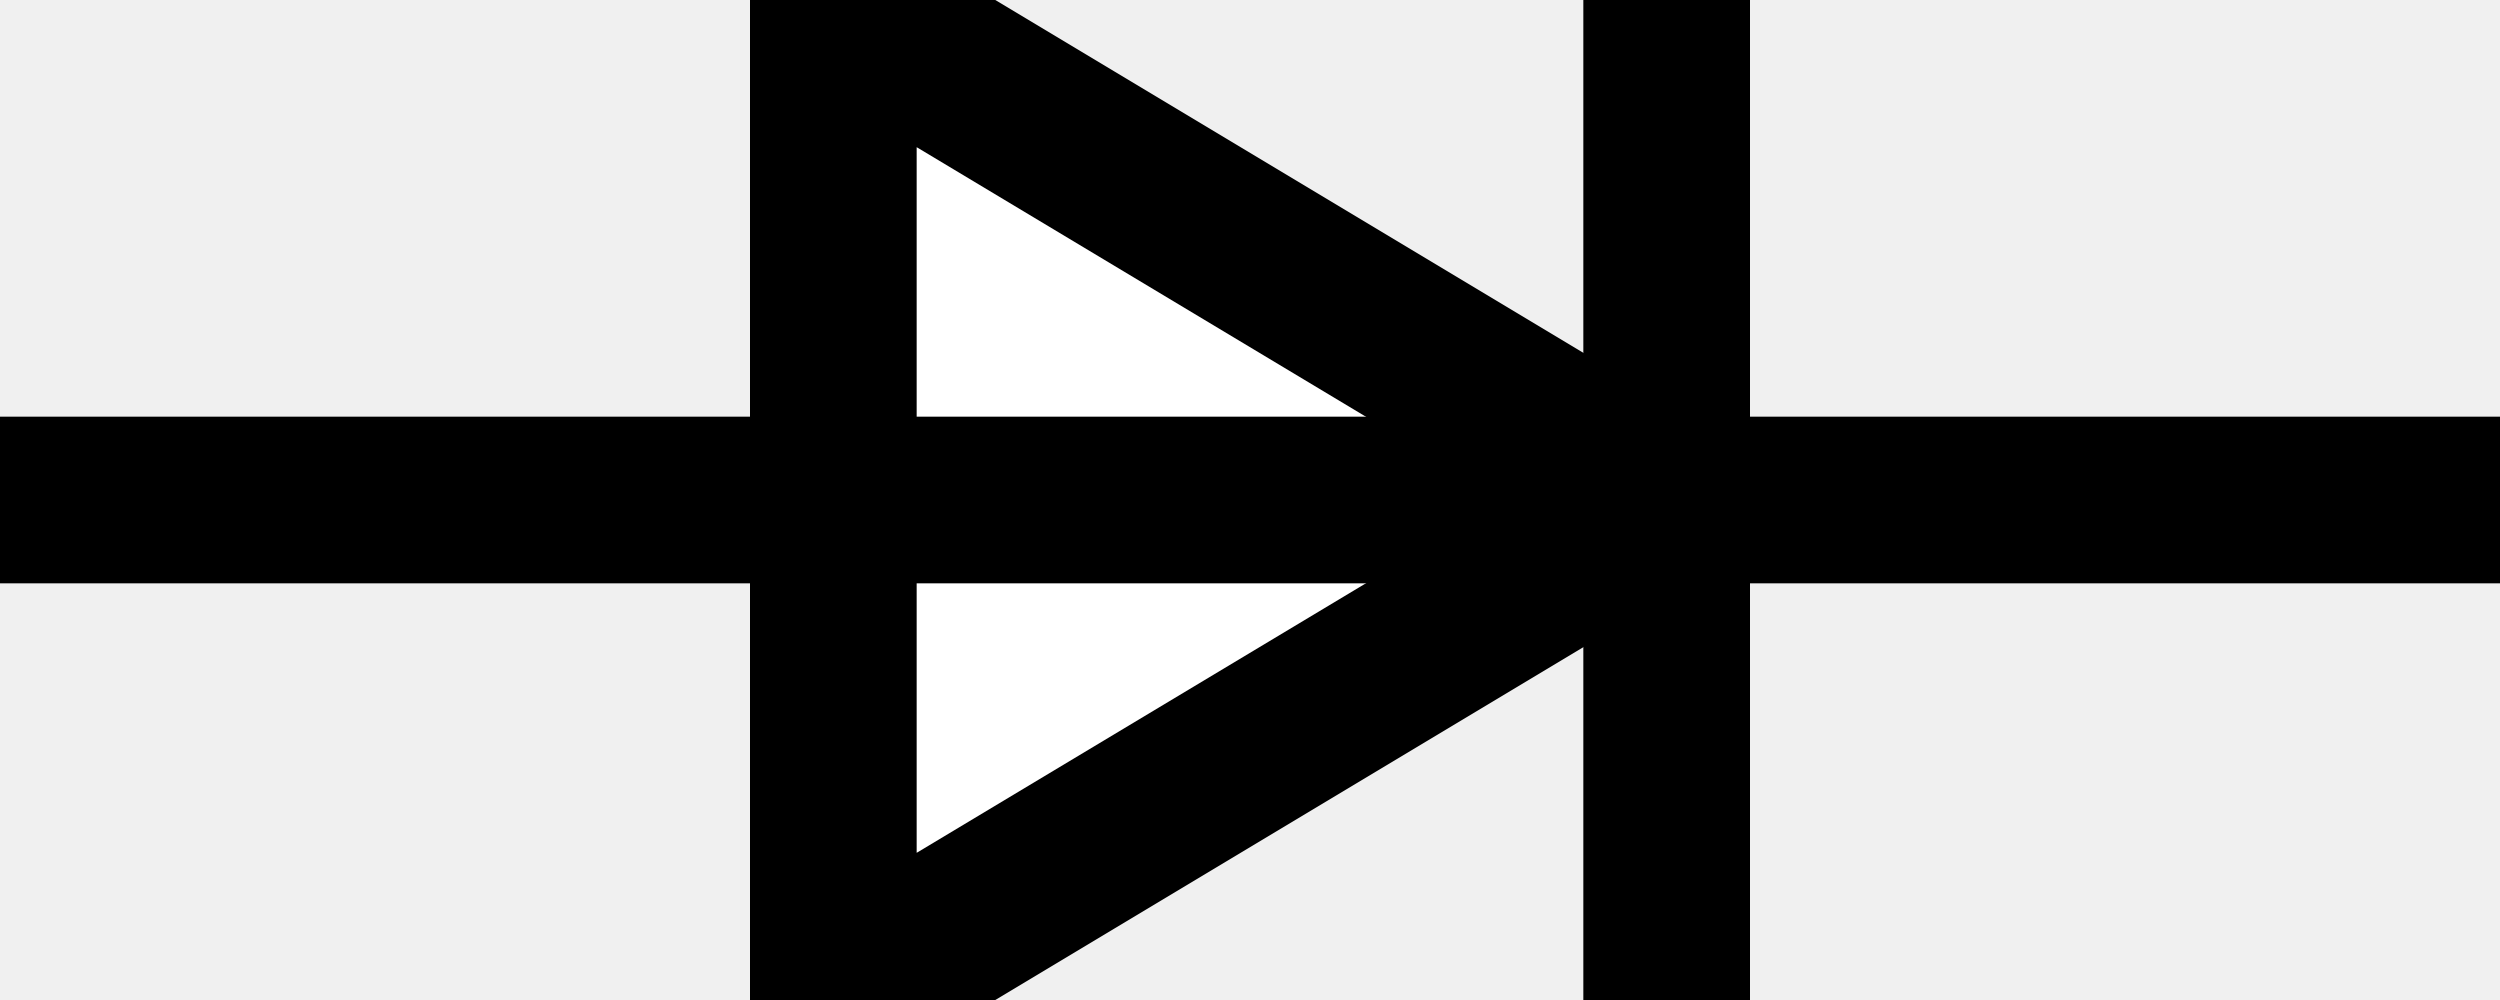
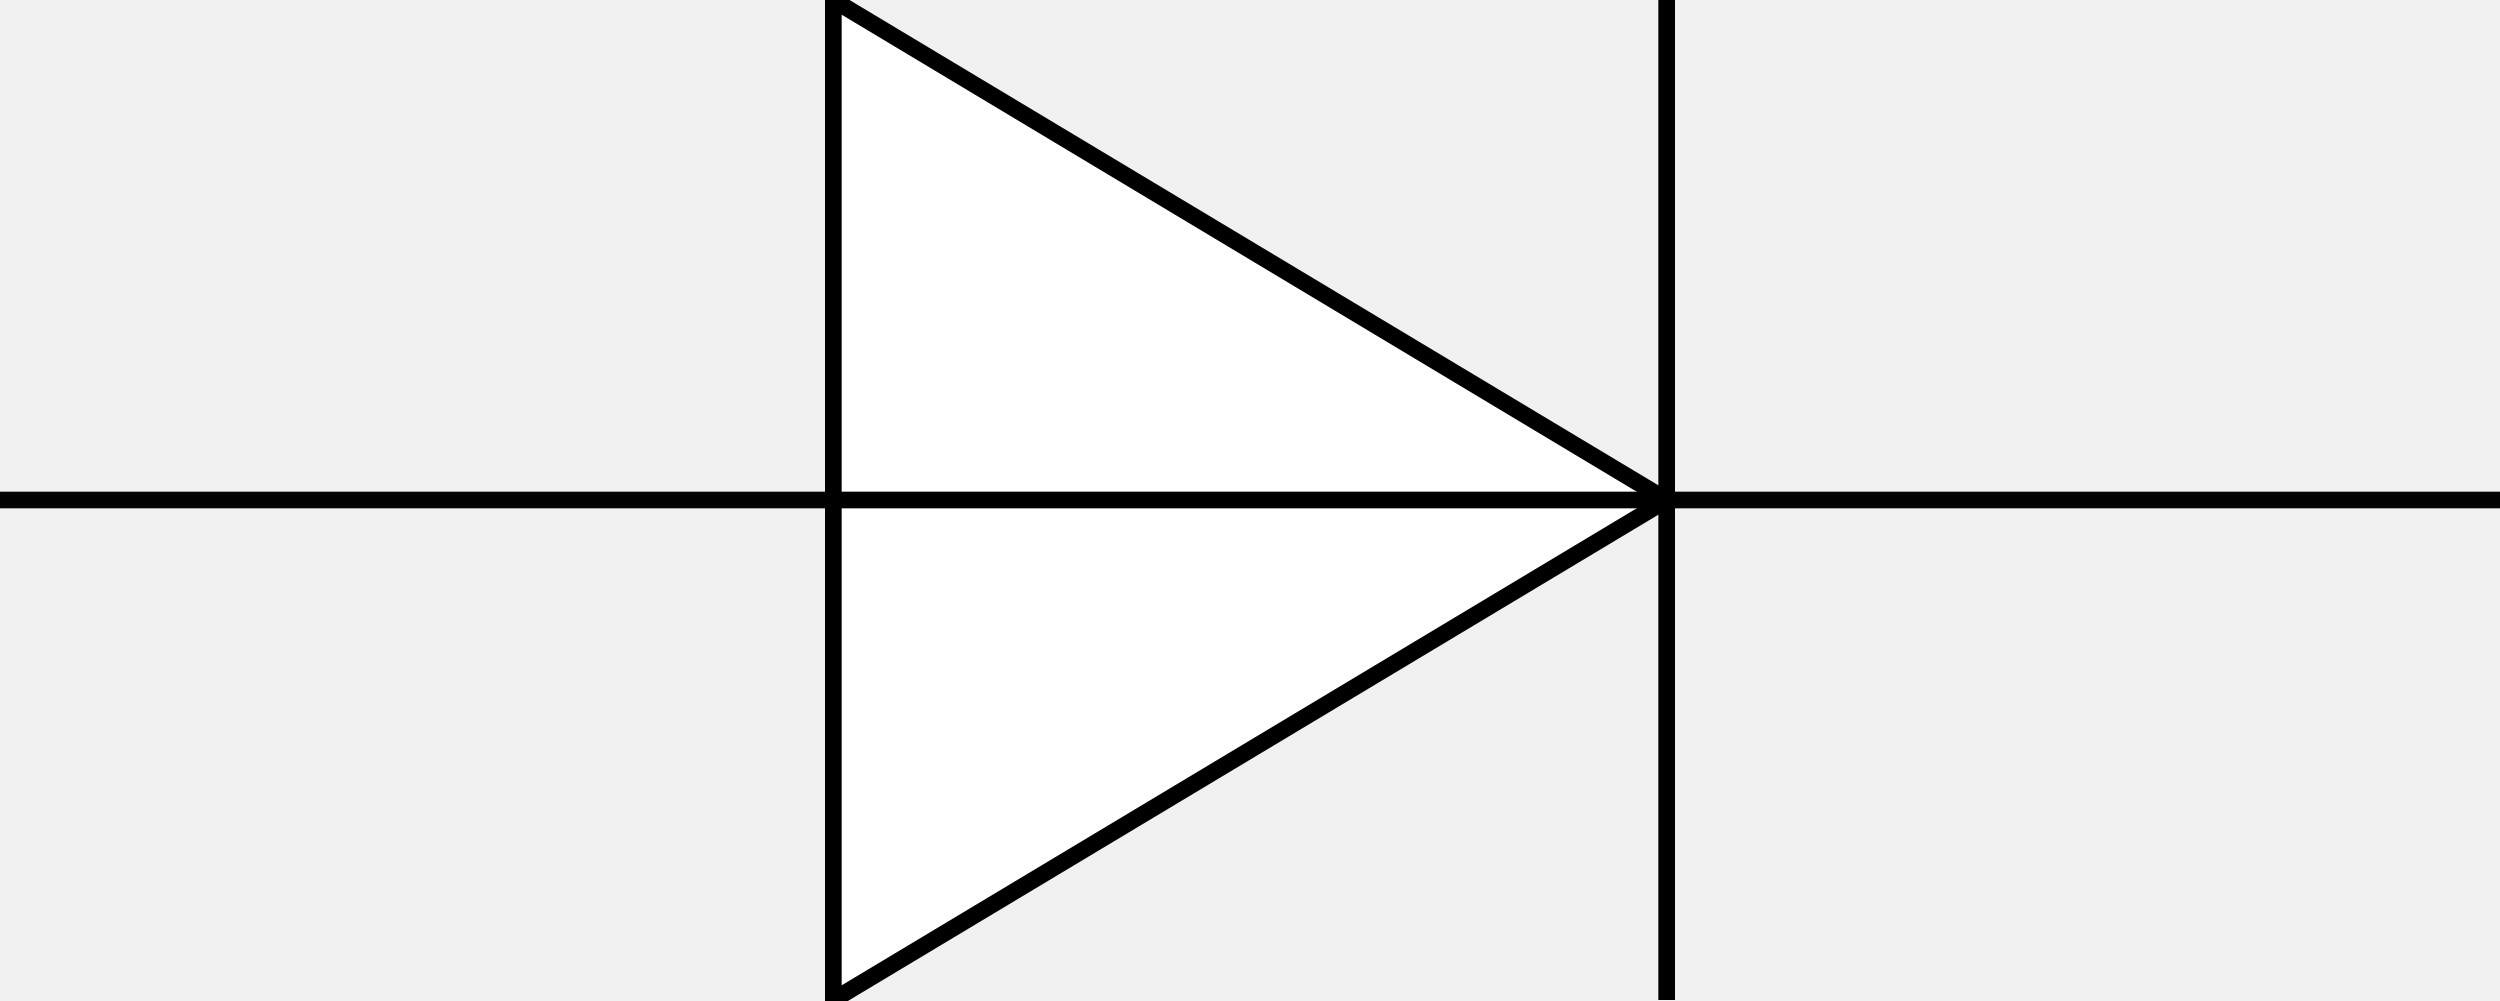
- <svg xmlns="http://www.w3.org/2000/svg" xmlns:ns1="CGS" width="15" height="6">
-   <ns1:node x="0" y="3" type="wire" name="fst" />
-   <ns1:node x="15" y="3" type="wire" name="snd" />
+ <svg xmlns="http://www.w3.org/2000/svg" xmlns:ns1="CGS" width="150" height="60">
+   <ns1:node x="0" y="30" type="wire" name="fst" />
+   <ns1:node x="150" y="30" type="wire" name="snd" />
  <g fill="white" stroke="black" stroke-width="1">
-     <polygon points="5,0 10,3 5,6" stroke-width="1" />
+     <polygon points="50,0 100,30 50,60" stroke-width="1" />
  </g>
  <g fill="none" stroke="black" stroke-width="1">
-     <line x1="0" y1="3" x2="15" y2="3" />
-     <line x1="10" y1="0" x2="10" y2="6" />
+     <line x1="0" y1="30" x2="150" y2="30" />
+     <line x1="100" y1="00" x2="100" y2="60" />
  </g>
</svg>
